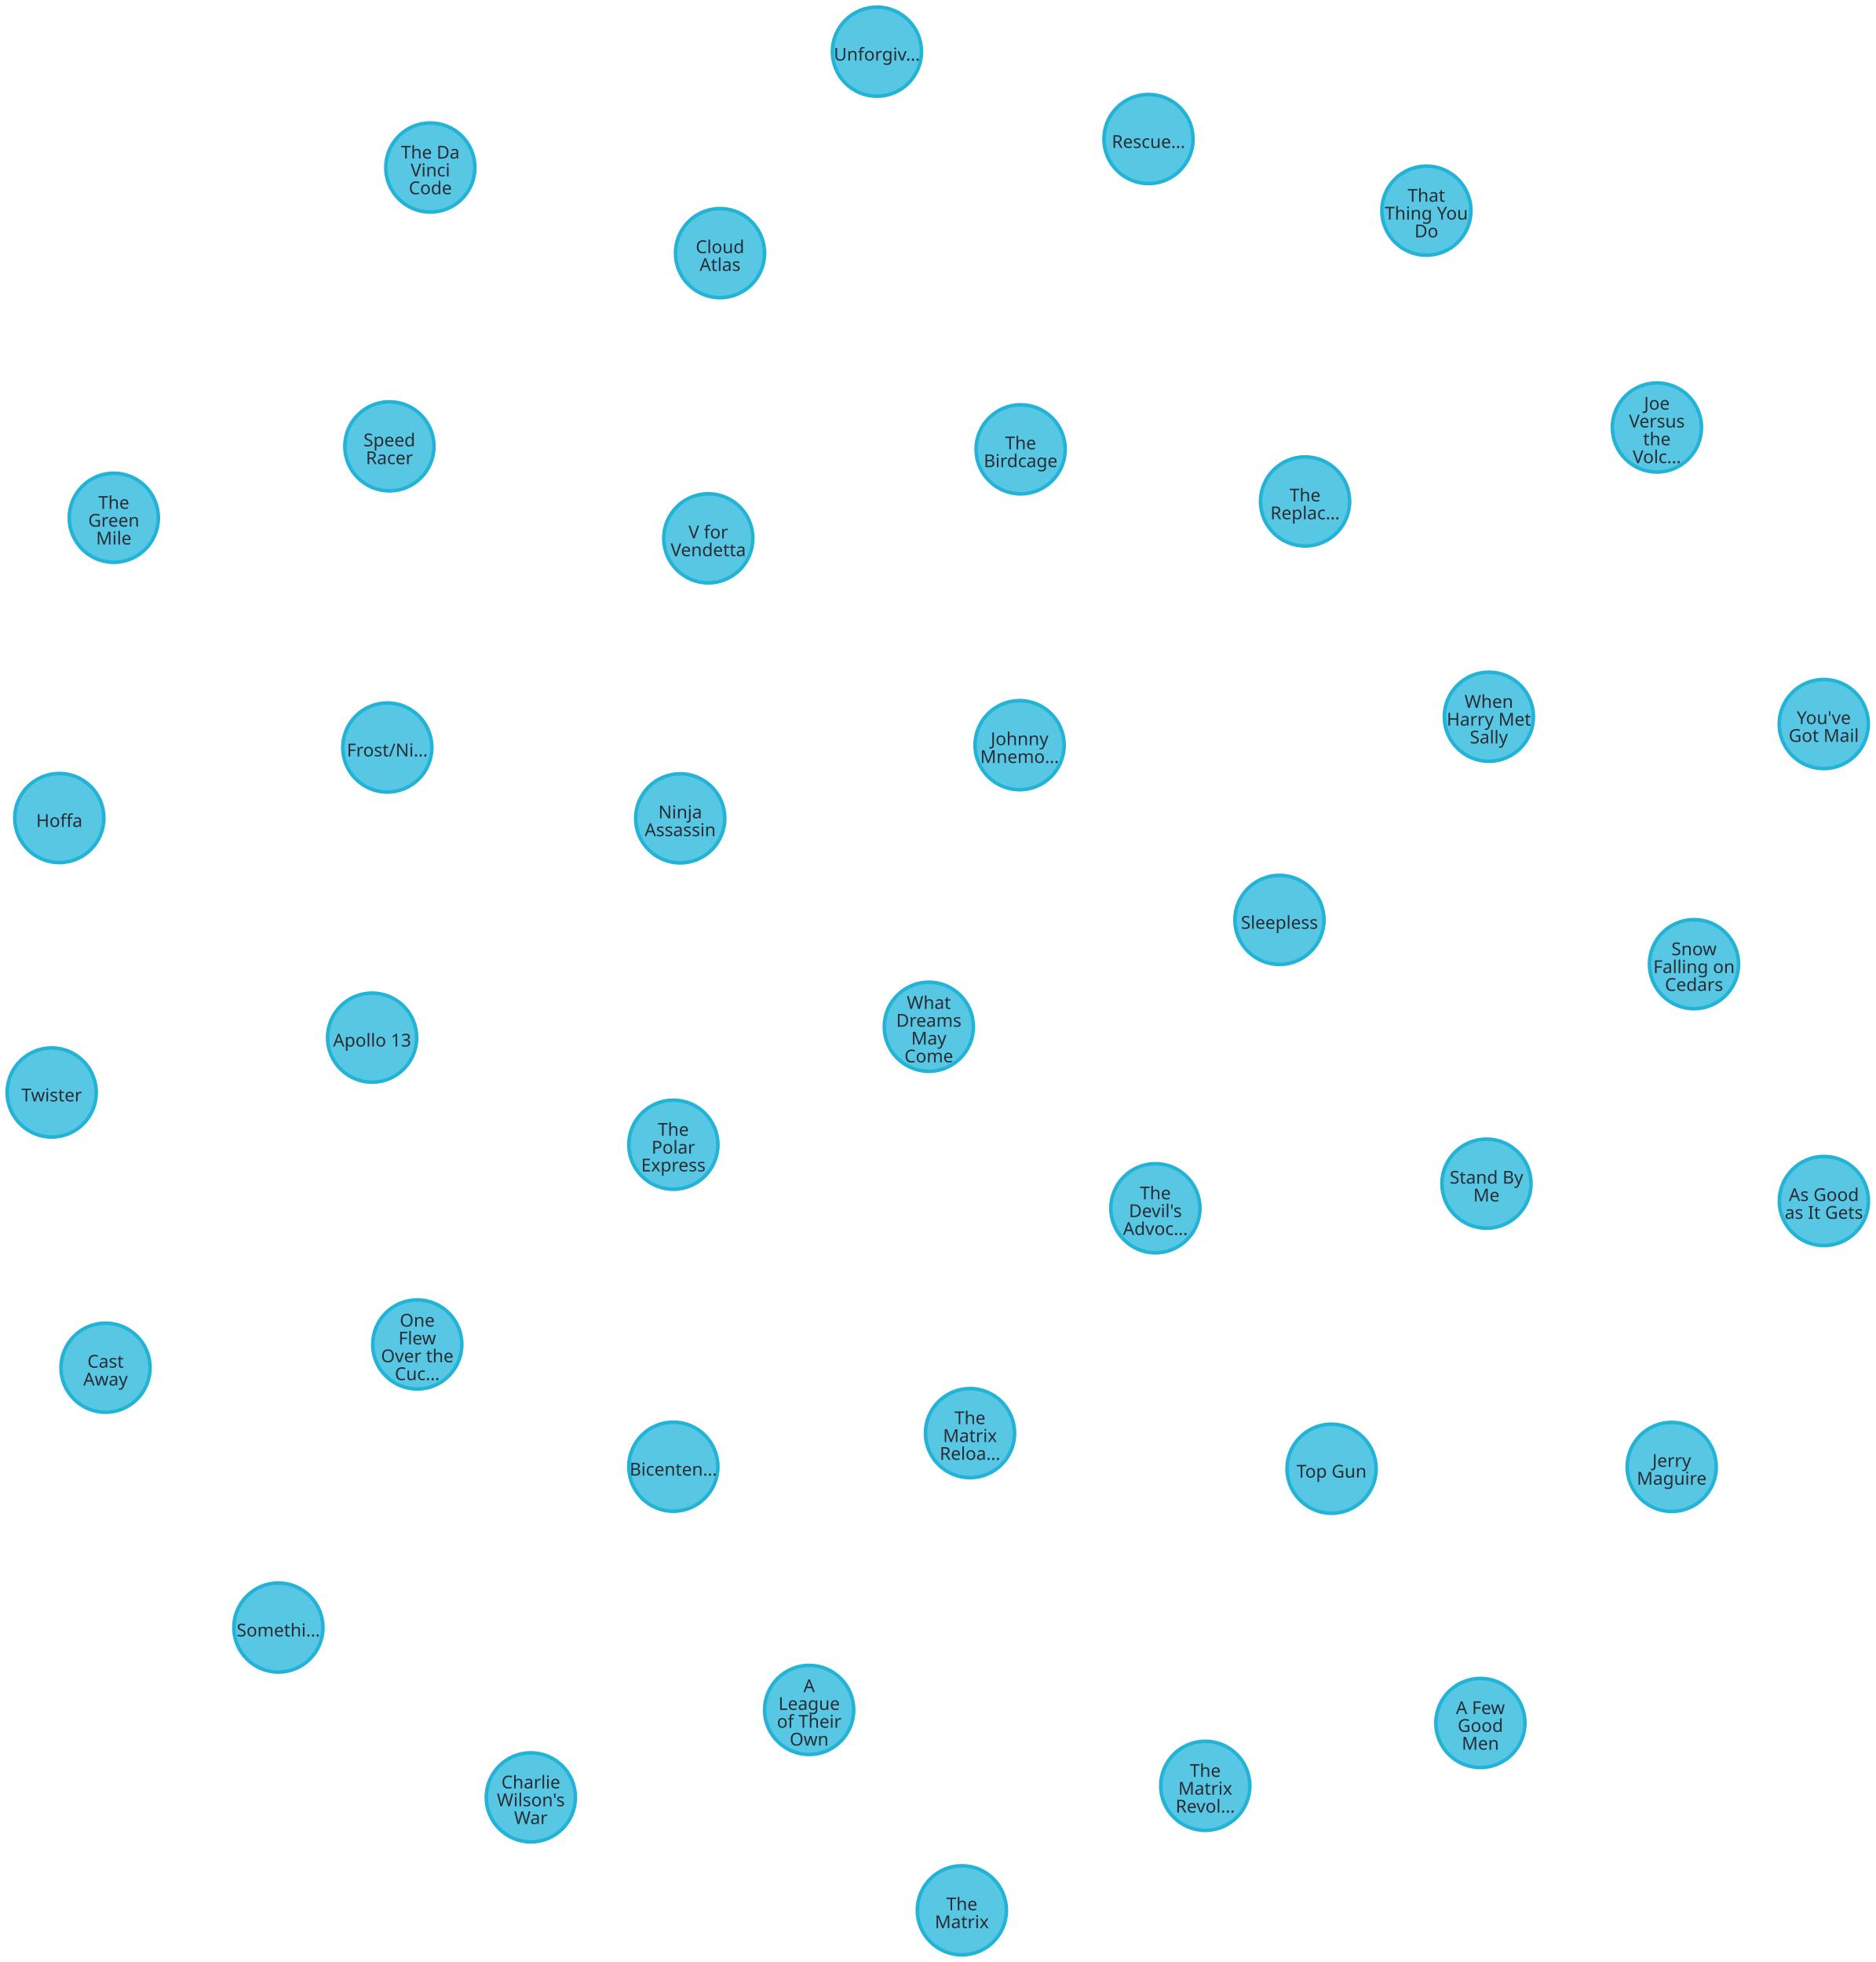
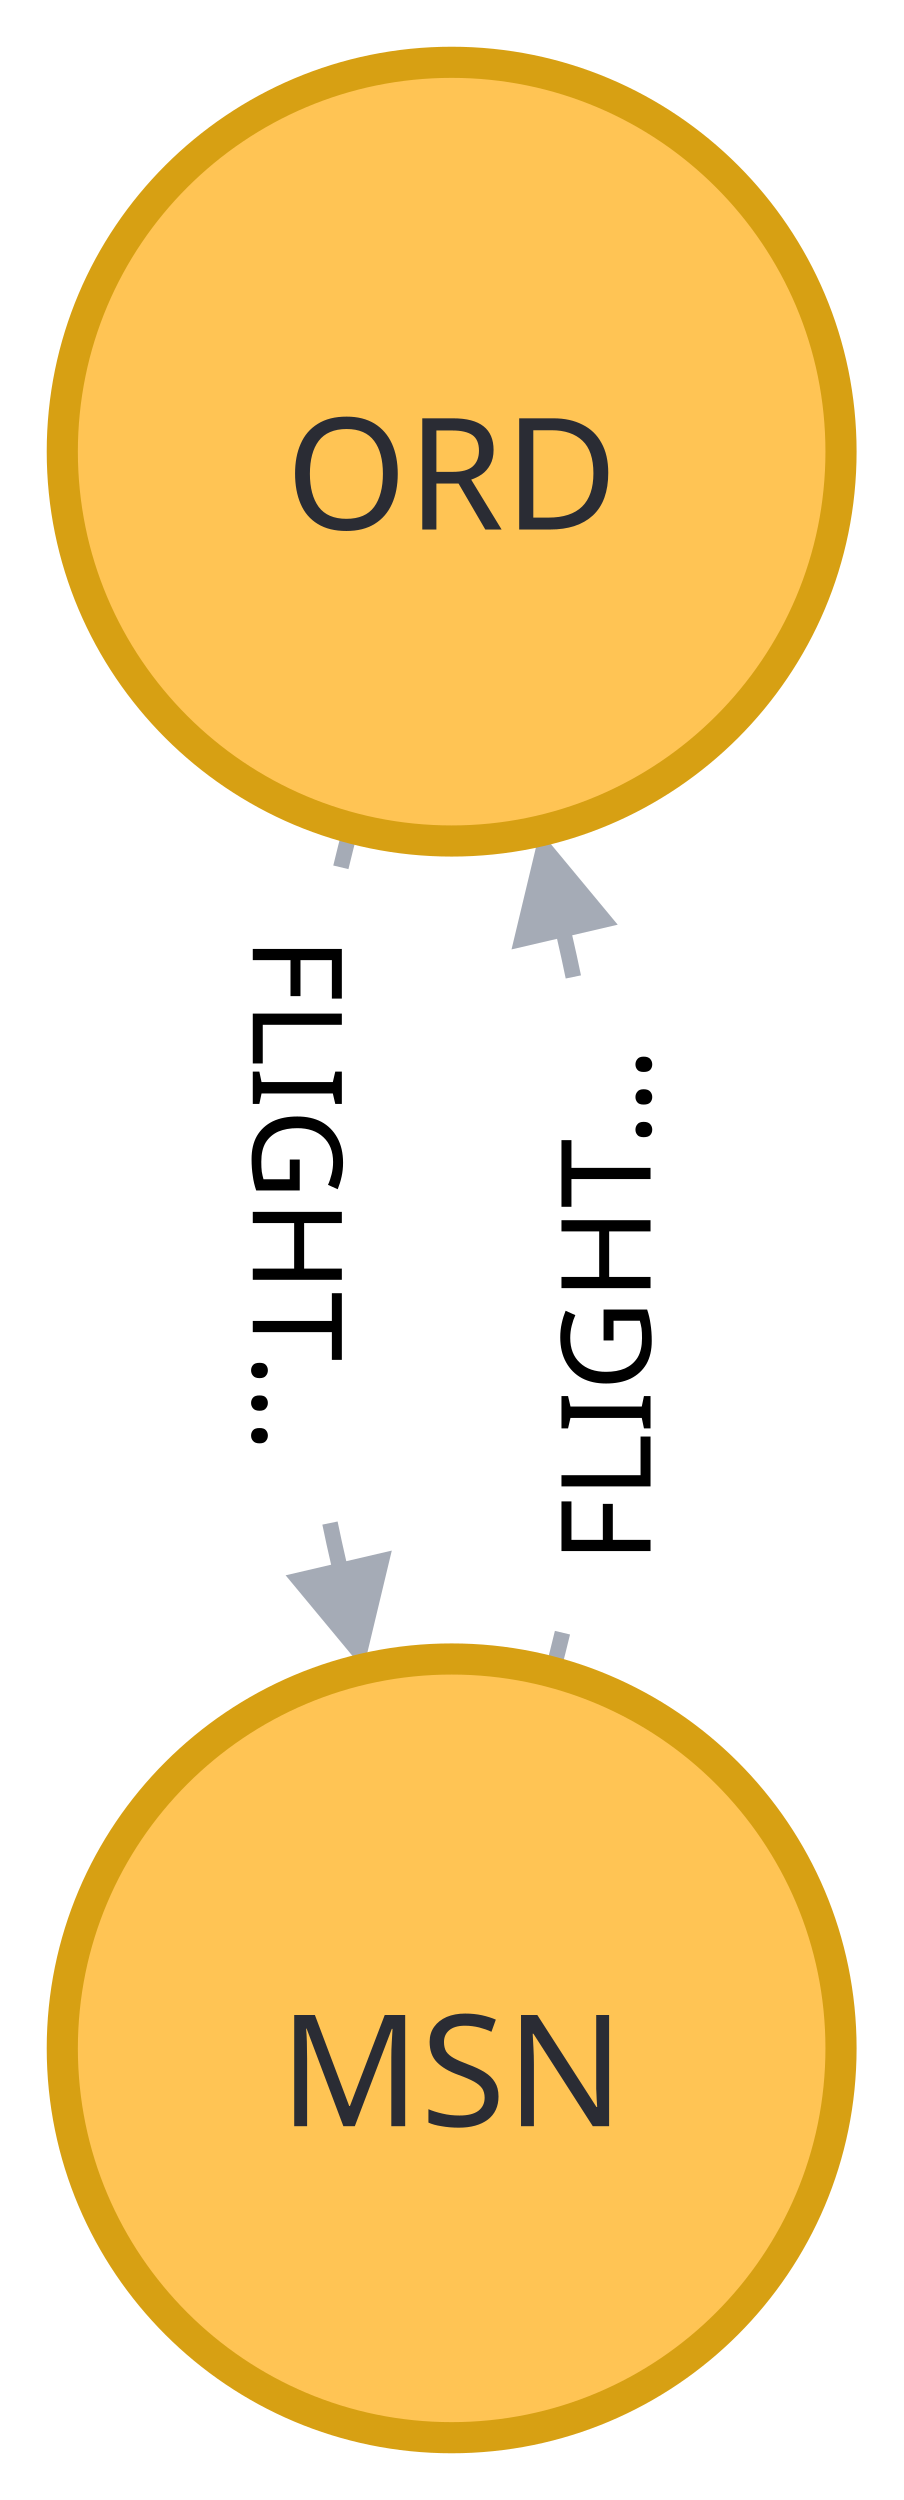
- <svg xmlns="http://www.w3.org/2000/svg" width="1052.289" height="1100.965" viewBox="-418.591 -448.476 1052.289 1100.965">
-   <g class="layer relationships" />
+ <svg xmlns="http://www.w3.org/2000/svg" width="58" height="160.52" viewBox="71 19.74 58 160.52">
+   <g class="layer relationships">
+     <g class="relationship" transform="translate(100 151.2602) rotate(270)">
+       <path class="outline" fill="#A5ABB6" stroke="none" d="M 24.019,6.953 L 24.278,5.988 A 96.734 96.734 0 0 0 26.805,6.628 L 26.573,7.601 A 97.734 97.734 0 0 1 24.019,6.953 Z M 68.893,8.303 L 68.692,7.323 A 96.734 96.734 0 0 0 71.24,6.766 L 70.56,3.844 L 78.171,5.666 L 72.147,10.662 L 71.467,7.74 A 97.734 97.734 0 0 1 68.893,8.303" />
+       <text text-anchor="middle" pointer-events="none" font-size="8px" fill="#000000" x="47.702" y="12.77" font-family="sans-serif">FLIGHT…</text>
+     </g>
+     <g class="relationship" transform="translate(100 48.7398) rotate(450)">
+       <path class="outline" fill="#A5ABB6" stroke="none" d="M 24.019,6.953 L 24.278,5.988 A 96.734 96.734 0 0 0 26.805,6.628 L 26.573,7.601 A 97.734 97.734 0 0 1 24.019,6.953 Z M 68.893,8.303 L 68.692,7.323 A 96.734 96.734 0 0 0 71.24,6.766 L 70.56,3.844 L 78.171,5.666 L 72.147,10.662 L 71.467,7.74 A 97.734 97.734 0 0 1 68.893,8.303" />
+       <text text-anchor="middle" pointer-events="none" font-size="8px" fill="#000000" x="47.702" y="12.77" font-family="sans-serif">FLIGHT…</text>
+     </g>
+   </g>
  <g class="layer nodes">
-     <g class="node" transform="translate(121.0503,623.4883)">
-       <circle class="outline" cx="0" cy="0" r="25" fill="#57C7E3" stroke="#23b3d7" stroke-width="2px" />
+     <g class="node" transform="translate(100,151.2602)">
+       <circle class="outline" cx="0" cy="0" r="25" fill="#FFC454" stroke="#d7a013" stroke-width="2px" />
      <text text-anchor="middle" pointer-events="none" font-family="sans-serif" dy="1.562" font-size="25" fill="#2A2C34" />
+       <text text-anchor="middle" pointer-events="none" x="0" y="5" font-size="10px" fill="#2A2C34" font-family="sans-serif"> MSN</text>
+     </g>
+     <g class="node" transform="translate(100,48.7398)">
+       <circle class="outline" cx="0" cy="0" r="25" fill="#FFC454" stroke="#d7a013" stroke-width="2px" />
      <text text-anchor="middle" pointer-events="none" font-family="sans-serif" dy="1.562" font-size="25" fill="#2A2C34" />
-       <text text-anchor="middle" pointer-events="none" x="0" y="0" font-size="10px" fill="#2A2C34" font-family="sans-serif"> The</text>
-       <text text-anchor="middle" pointer-events="none" x="0" y="10" font-size="10px" fill="#2A2C34" font-family="sans-serif"> Matrix</text>
-     </g>
-     <g class="node" transform="translate(125.6299,355.7118)">
-       <circle class="outline" cx="0" cy="0" r="25" fill="#57C7E3" stroke="#23b3d7" stroke-width="2px" />
-       <text text-anchor="middle" pointer-events="none" font-family="sans-serif" dy="1.562" font-size="25" fill="#2A2C34" />
-       <text text-anchor="middle" pointer-events="none" font-family="sans-serif" dy="1.562" font-size="25" fill="#2A2C34" />
-       <text text-anchor="middle" pointer-events="none" font-family="sans-serif" dy="1.562" font-size="25" fill="#2A2C34" />
-       <text text-anchor="middle" pointer-events="none" x="0" y="-5" font-size="10px" fill="#2A2C34" font-family="sans-serif"> The</text>
-       <text text-anchor="middle" pointer-events="none" x="0" y="5" font-size="10px" fill="#2A2C34" font-family="sans-serif"> Matrix</text>
-       <text text-anchor="middle" pointer-events="none" x="0" y="15" font-size="10px" fill="#2A2C34" font-family="sans-serif"> Reloa…</text>
-     </g>
-     <g class="node" transform="translate(257.6199,553.6243)">
-       <circle class="outline" cx="0" cy="0" r="25" fill="#57C7E3" stroke="#23b3d7" stroke-width="2px" />
-       <text text-anchor="middle" pointer-events="none" font-family="sans-serif" dy="1.562" font-size="25" fill="#2A2C34" />
-       <text text-anchor="middle" pointer-events="none" font-family="sans-serif" dy="1.562" font-size="25" fill="#2A2C34" />
-       <text text-anchor="middle" pointer-events="none" font-family="sans-serif" dy="1.562" font-size="25" fill="#2A2C34" />
-       <text text-anchor="middle" pointer-events="none" x="0" y="-5" font-size="10px" fill="#2A2C34" font-family="sans-serif"> The</text>
-       <text text-anchor="middle" pointer-events="none" x="0" y="5" font-size="10px" fill="#2A2C34" font-family="sans-serif"> Matrix</text>
-       <text text-anchor="middle" pointer-events="none" x="0" y="15" font-size="10px" fill="#2A2C34" font-family="sans-serif"> Revol…</text>
-     </g>
-     <g class="node" transform="translate(229.6338,229.5212)">
-       <circle class="outline" cx="0" cy="0" r="25" fill="#57C7E3" stroke="#23b3d7" stroke-width="2px" />
-       <text text-anchor="middle" pointer-events="none" font-family="sans-serif" dy="1.562" font-size="25" fill="#2A2C34" />
-       <text text-anchor="middle" pointer-events="none" font-family="sans-serif" dy="1.562" font-size="25" fill="#2A2C34" />
-       <text text-anchor="middle" pointer-events="none" font-family="sans-serif" dy="1.562" font-size="25" fill="#2A2C34" />
-       <text text-anchor="middle" pointer-events="none" x="0" y="-5" font-size="10px" fill="#2A2C34" font-family="sans-serif"> The</text>
-       <text text-anchor="middle" pointer-events="none" x="0" y="5" font-size="10px" fill="#2A2C34" font-family="sans-serif"> Devil's</text>
-       <text text-anchor="middle" pointer-events="none" x="0" y="15" font-size="10px" fill="#2A2C34" font-family="sans-serif"> Advoc…</text>
-     </g>
-     <g class="node" transform="translate(411.9779,518.3655)">
-       <circle class="outline" cx="0" cy="0" r="25" fill="#57C7E3" stroke="#23b3d7" stroke-width="2px" />
-       <text text-anchor="middle" pointer-events="none" font-family="sans-serif" dy="1.562" font-size="25" fill="#2A2C34" />
-       <text text-anchor="middle" pointer-events="none" font-family="sans-serif" dy="1.562" font-size="25" fill="#2A2C34" />
-       <text text-anchor="middle" pointer-events="none" font-family="sans-serif" dy="1.562" font-size="25" fill="#2A2C34" />
-       <text text-anchor="middle" pointer-events="none" x="0" y="-5" font-size="10px" fill="#2A2C34" font-family="sans-serif"> A Few</text>
-       <text text-anchor="middle" pointer-events="none" x="0" y="5" font-size="10px" fill="#2A2C34" font-family="sans-serif"> Good</text>
-       <text text-anchor="middle" pointer-events="none" x="0" y="15" font-size="10px" fill="#2A2C34" font-family="sans-serif"> Men</text>
-     </g>
-     <g class="node" transform="translate(328.4776,375.6875)">
-       <circle class="outline" cx="0" cy="0" r="25" fill="#57C7E3" stroke="#23b3d7" stroke-width="2px" />
-       <text text-anchor="middle" pointer-events="none" font-family="sans-serif" dy="1.562" font-size="25" fill="#2A2C34" />
-       <text text-anchor="middle" pointer-events="none" x="0" y="5" font-size="10px" fill="#2A2C34" font-family="sans-serif"> Top Gun</text>
-     </g>
-     <g class="node" transform="translate(519.315,374.664)">
-       <circle class="outline" cx="0" cy="0" r="25" fill="#57C7E3" stroke="#23b3d7" stroke-width="2px" />
-       <text text-anchor="middle" pointer-events="none" font-family="sans-serif" dy="1.562" font-size="25" fill="#2A2C34" />
-       <text text-anchor="middle" pointer-events="none" font-family="sans-serif" dy="1.562" font-size="25" fill="#2A2C34" />
-       <text text-anchor="middle" pointer-events="none" x="0" y="0" font-size="10px" fill="#2A2C34" font-family="sans-serif"> Jerry</text>
-       <text text-anchor="middle" pointer-events="none" x="0" y="10" font-size="10px" fill="#2A2C34" font-family="sans-serif"> Maguire</text>
-     </g>
-     <g class="node" transform="translate(415.3787,215.7273)">
-       <circle class="outline" cx="0" cy="0" r="25" fill="#57C7E3" stroke="#23b3d7" stroke-width="2px" />
-       <text text-anchor="middle" pointer-events="none" font-family="sans-serif" dy="1.562" font-size="25" fill="#2A2C34" />
-       <text text-anchor="middle" pointer-events="none" font-family="sans-serif" dy="1.562" font-size="25" fill="#2A2C34" />
-       <text text-anchor="middle" pointer-events="none" x="0" y="0" font-size="10px" fill="#2A2C34" font-family="sans-serif"> Stand By</text>
-       <text text-anchor="middle" pointer-events="none" x="0" y="10" font-size="10px" fill="#2A2C34" font-family="sans-serif"> Me</text>
-     </g>
-     <g class="node" transform="translate(604.6979,225.4627)">
-       <circle class="outline" cx="0" cy="0" r="25" fill="#57C7E3" stroke="#23b3d7" stroke-width="2px" />
-       <text text-anchor="middle" pointer-events="none" font-family="sans-serif" dy="1.562" font-size="25" fill="#2A2C34" />
-       <text text-anchor="middle" pointer-events="none" font-family="sans-serif" dy="1.562" font-size="25" fill="#2A2C34" />
-       <text text-anchor="middle" pointer-events="none" x="0" y="0" font-size="10px" fill="#2A2C34" font-family="sans-serif"> As Good</text>
-       <text text-anchor="middle" pointer-events="none" x="0" y="10" font-size="10px" fill="#2A2C34" font-family="sans-serif"> as It Gets</text>
-     </g>
-     <g class="node" transform="translate(102.5231,127.6751)">
-       <circle class="outline" cx="0" cy="0" r="25" fill="#57C7E3" stroke="#23b3d7" stroke-width="2px" />
-       <text text-anchor="middle" pointer-events="none" font-family="sans-serif" dy="1.562" font-size="25" fill="#2A2C34" />
-       <text text-anchor="middle" pointer-events="none" font-family="sans-serif" dy="1.562" font-size="25" fill="#2A2C34" />
-       <text text-anchor="middle" pointer-events="none" font-family="sans-serif" dy="1.562" font-size="25" fill="#2A2C34" />
-       <text text-anchor="middle" pointer-events="none" font-family="sans-serif" dy="1.562" font-size="25" fill="#2A2C34" />
-       <text text-anchor="middle" pointer-events="none" x="0" y="-10" font-size="10px" fill="#2A2C34" font-family="sans-serif"> What</text>
-       <text text-anchor="middle" pointer-events="none" x="0" y="0" font-size="10px" fill="#2A2C34" font-family="sans-serif"> Dreams</text>
-       <text text-anchor="middle" pointer-events="none" x="0" y="10" font-size="10px" fill="#2A2C34" font-family="sans-serif"> May</text>
-       <text text-anchor="middle" pointer-events="none" x="0" y="20" font-size="10px" fill="#2A2C34" font-family="sans-serif"> Come</text>
-     </g>
-     <g class="node" transform="translate(531.829,92.55966)">
-       <circle class="outline" cx="0" cy="0" r="25" fill="#57C7E3" stroke="#23b3d7" stroke-width="2px" />
-       <text text-anchor="middle" pointer-events="none" font-family="sans-serif" dy="1.562" font-size="25" fill="#2A2C34" />
-       <text text-anchor="middle" pointer-events="none" font-family="sans-serif" dy="1.562" font-size="25" fill="#2A2C34" />
-       <text text-anchor="middle" pointer-events="none" font-family="sans-serif" dy="1.562" font-size="25" fill="#2A2C34" />
-       <text text-anchor="middle" pointer-events="none" x="0" y="-5" font-size="10px" fill="#2A2C34" font-family="sans-serif"> Snow</text>
-       <text text-anchor="middle" pointer-events="none" x="0" y="5" font-size="10px" fill="#2A2C34" font-family="sans-serif"> Falling on</text>
-       <text text-anchor="middle" pointer-events="none" x="0" y="15" font-size="10px" fill="#2A2C34" font-family="sans-serif"> Cedars</text>
-     </g>
-     <g class="node" transform="translate(604.63,-42.18373)">
-       <circle class="outline" cx="0" cy="0" r="25" fill="#57C7E3" stroke="#23b3d7" stroke-width="2px" />
-       <text text-anchor="middle" pointer-events="none" font-family="sans-serif" dy="1.562" font-size="25" fill="#2A2C34" />
-       <text text-anchor="middle" pointer-events="none" font-family="sans-serif" dy="1.562" font-size="25" fill="#2A2C34" />
-       <text text-anchor="middle" pointer-events="none" x="0" y="0" font-size="10px" fill="#2A2C34" font-family="sans-serif"> You've</text>
-       <text text-anchor="middle" pointer-events="none" x="0" y="10" font-size="10px" fill="#2A2C34" font-family="sans-serif"> Got Mail</text>
-     </g>
-     <g class="node" transform="translate(299.2351,67.71931)">
-       <circle class="outline" cx="0" cy="0" r="25" fill="#57C7E3" stroke="#23b3d7" stroke-width="2px" />
-       <text text-anchor="middle" pointer-events="none" font-family="sans-serif" dy="1.562" font-size="25" fill="#2A2C34" />
-       <text text-anchor="middle" pointer-events="none" x="0" y="5" font-size="10px" fill="#2A2C34" font-family="sans-serif"> Sleepless</text>
-     </g>
-     <g class="node" transform="translate(511.0047,-208.5935)">
-       <circle class="outline" cx="0" cy="0" r="25" fill="#57C7E3" stroke="#23b3d7" stroke-width="2px" />
-       <text text-anchor="middle" pointer-events="none" font-family="sans-serif" dy="1.562" font-size="25" fill="#2A2C34" />
-       <text text-anchor="middle" pointer-events="none" font-family="sans-serif" dy="1.562" font-size="25" fill="#2A2C34" />
-       <text text-anchor="middle" pointer-events="none" font-family="sans-serif" dy="1.562" font-size="25" fill="#2A2C34" />
-       <text text-anchor="middle" pointer-events="none" font-family="sans-serif" dy="1.562" font-size="25" fill="#2A2C34" />
-       <text text-anchor="middle" pointer-events="none" x="0" y="-10" font-size="10px" fill="#2A2C34" font-family="sans-serif"> Joe</text>
-       <text text-anchor="middle" pointer-events="none" x="0" y="0" font-size="10px" fill="#2A2C34" font-family="sans-serif"> Versus</text>
-       <text text-anchor="middle" pointer-events="none" x="0" y="10" font-size="10px" fill="#2A2C34" font-family="sans-serif"> the</text>
-       <text text-anchor="middle" pointer-events="none" x="0" y="20" font-size="10px" fill="#2A2C34" font-family="sans-serif"> Volc…</text>
-     </g>
-     <g class="node" transform="translate(416.7341,-46.28899)">
-       <circle class="outline" cx="0" cy="0" r="25" fill="#57C7E3" stroke="#23b3d7" stroke-width="2px" />
-       <text text-anchor="middle" pointer-events="none" font-family="sans-serif" dy="1.562" font-size="25" fill="#2A2C34" />
-       <text text-anchor="middle" pointer-events="none" font-family="sans-serif" dy="1.562" font-size="25" fill="#2A2C34" />
-       <text text-anchor="middle" pointer-events="none" font-family="sans-serif" dy="1.562" font-size="25" fill="#2A2C34" />
-       <text text-anchor="middle" pointer-events="none" x="0" y="-5" font-size="10px" fill="#2A2C34" font-family="sans-serif"> When</text>
-       <text text-anchor="middle" pointer-events="none" x="0" y="5" font-size="10px" fill="#2A2C34" font-family="sans-serif"> Harry Met</text>
-       <text text-anchor="middle" pointer-events="none" x="0" y="15" font-size="10px" fill="#2A2C34" font-family="sans-serif"> Sally</text>
-     </g>
-     <g class="node" transform="translate(381.6852,-330.2639)">
-       <circle class="outline" cx="0" cy="0" r="25" fill="#57C7E3" stroke="#23b3d7" stroke-width="2px" />
-       <text text-anchor="middle" pointer-events="none" font-family="sans-serif" dy="1.562" font-size="25" fill="#2A2C34" />
-       <text text-anchor="middle" pointer-events="none" font-family="sans-serif" dy="1.562" font-size="25" fill="#2A2C34" />
-       <text text-anchor="middle" pointer-events="none" font-family="sans-serif" dy="1.562" font-size="25" fill="#2A2C34" />
-       <text text-anchor="middle" pointer-events="none" x="0" y="-5" font-size="10px" fill="#2A2C34" font-family="sans-serif"> That</text>
-       <text text-anchor="middle" pointer-events="none" x="0" y="5" font-size="10px" fill="#2A2C34" font-family="sans-serif"> Thing You</text>
-       <text text-anchor="middle" pointer-events="none" x="0" y="15" font-size="10px" fill="#2A2C34" font-family="sans-serif"> Do</text>
-     </g>
-     <g class="node" transform="translate(313.6068,-167.0891)">
-       <circle class="outline" cx="0" cy="0" r="25" fill="#57C7E3" stroke="#23b3d7" stroke-width="2px" />
-       <text text-anchor="middle" pointer-events="none" font-family="sans-serif" dy="1.562" font-size="25" fill="#2A2C34" />
-       <text text-anchor="middle" pointer-events="none" font-family="sans-serif" dy="1.562" font-size="25" fill="#2A2C34" />
-       <text text-anchor="middle" pointer-events="none" x="0" y="0" font-size="10px" fill="#2A2C34" font-family="sans-serif"> The</text>
-       <text text-anchor="middle" pointer-events="none" x="0" y="10" font-size="10px" fill="#2A2C34" font-family="sans-serif"> Replac…</text>
-     </g>
-     <g class="node" transform="translate(225.7671,-370.4599)">
-       <circle class="outline" cx="0" cy="0" r="25" fill="#57C7E3" stroke="#23b3d7" stroke-width="2px" />
-       <text text-anchor="middle" pointer-events="none" font-family="sans-serif" dy="1.562" font-size="25" fill="#2A2C34" />
-       <text text-anchor="middle" pointer-events="none" x="0" y="5" font-size="10px" fill="#2A2C34" font-family="sans-serif"> Rescue…</text>
-     </g>
-     <g class="node" transform="translate(154.0323,-196.3354)">
-       <circle class="outline" cx="0" cy="0" r="25" fill="#57C7E3" stroke="#23b3d7" stroke-width="2px" />
-       <text text-anchor="middle" pointer-events="none" font-family="sans-serif" dy="1.562" font-size="25" fill="#2A2C34" />
-       <text text-anchor="middle" pointer-events="none" font-family="sans-serif" dy="1.562" font-size="25" fill="#2A2C34" />
-       <text text-anchor="middle" pointer-events="none" x="0" y="0" font-size="10px" fill="#2A2C34" font-family="sans-serif"> The</text>
-       <text text-anchor="middle" pointer-events="none" x="0" y="10" font-size="10px" fill="#2A2C34" font-family="sans-serif"> Birdcage</text>
-     </g>
-     <g class="node" transform="translate(73.39771,-419.4765)">
-       <circle class="outline" cx="0" cy="0" r="25" fill="#57C7E3" stroke="#23b3d7" stroke-width="2px" />
-       <text text-anchor="middle" pointer-events="none" font-family="sans-serif" dy="1.562" font-size="25" fill="#2A2C34" />
-       <text text-anchor="middle" pointer-events="none" x="0" y="5" font-size="10px" fill="#2A2C34" font-family="sans-serif"> Unforgiv…</text>
-     </g>
-     <g class="node" transform="translate(153.4432,-30.33397)">
-       <circle class="outline" cx="0" cy="0" r="25" fill="#57C7E3" stroke="#23b3d7" stroke-width="2px" />
-       <text text-anchor="middle" pointer-events="none" font-family="sans-serif" dy="1.562" font-size="25" fill="#2A2C34" />
-       <text text-anchor="middle" pointer-events="none" font-family="sans-serif" dy="1.562" font-size="25" fill="#2A2C34" />
-       <text text-anchor="middle" pointer-events="none" x="0" y="0" font-size="10px" fill="#2A2C34" font-family="sans-serif"> Johnny</text>
-       <text text-anchor="middle" pointer-events="none" x="0" y="10" font-size="10px" fill="#2A2C34" font-family="sans-serif"> Mnemo…</text>
-     </g>
-     <g class="node" transform="translate(-14.62544,-306.4354)">
-       <circle class="outline" cx="0" cy="0" r="25" fill="#57C7E3" stroke="#23b3d7" stroke-width="2px" />
-       <text text-anchor="middle" pointer-events="none" font-family="sans-serif" dy="1.562" font-size="25" fill="#2A2C34" />
-       <text text-anchor="middle" pointer-events="none" font-family="sans-serif" dy="1.562" font-size="25" fill="#2A2C34" />
-       <text text-anchor="middle" pointer-events="none" x="0" y="0" font-size="10px" fill="#2A2C34" font-family="sans-serif"> Cloud</text>
-       <text text-anchor="middle" pointer-events="none" x="0" y="10" font-size="10px" fill="#2A2C34" font-family="sans-serif"> Atlas</text>
-     </g>
-     <g class="node" transform="translate(-177.158,-354.4789)">
-       <circle class="outline" cx="0" cy="0" r="25" fill="#57C7E3" stroke="#23b3d7" stroke-width="2px" />
-       <text text-anchor="middle" pointer-events="none" font-family="sans-serif" dy="1.562" font-size="25" fill="#2A2C34" />
-       <text text-anchor="middle" pointer-events="none" font-family="sans-serif" dy="1.562" font-size="25" fill="#2A2C34" />
-       <text text-anchor="middle" pointer-events="none" font-family="sans-serif" dy="1.562" font-size="25" fill="#2A2C34" />
-       <text text-anchor="middle" pointer-events="none" x="0" y="-5" font-size="10px" fill="#2A2C34" font-family="sans-serif"> The Da</text>
-       <text text-anchor="middle" pointer-events="none" x="0" y="5" font-size="10px" fill="#2A2C34" font-family="sans-serif"> Vinci</text>
-       <text text-anchor="middle" pointer-events="none" x="0" y="15" font-size="10px" fill="#2A2C34" font-family="sans-serif"> Code</text>
-     </g>
-     <g class="node" transform="translate(-21.21115,-146.3862)">
-       <circle class="outline" cx="0" cy="0" r="25" fill="#57C7E3" stroke="#23b3d7" stroke-width="2px" />
-       <text text-anchor="middle" pointer-events="none" font-family="sans-serif" dy="1.562" font-size="25" fill="#2A2C34" />
-       <text text-anchor="middle" pointer-events="none" font-family="sans-serif" dy="1.562" font-size="25" fill="#2A2C34" />
-       <text text-anchor="middle" pointer-events="none" x="0" y="0" font-size="10px" fill="#2A2C34" font-family="sans-serif"> V for</text>
-       <text text-anchor="middle" pointer-events="none" x="0" y="10" font-size="10px" fill="#2A2C34" font-family="sans-serif"> Vendetta</text>
-     </g>
-     <g class="node" transform="translate(-200.1244,-198.0151)">
-       <circle class="outline" cx="0" cy="0" r="25" fill="#57C7E3" stroke="#23b3d7" stroke-width="2px" />
-       <text text-anchor="middle" pointer-events="none" font-family="sans-serif" dy="1.562" font-size="25" fill="#2A2C34" />
-       <text text-anchor="middle" pointer-events="none" font-family="sans-serif" dy="1.562" font-size="25" fill="#2A2C34" />
-       <text text-anchor="middle" pointer-events="none" x="0" y="0" font-size="10px" fill="#2A2C34" font-family="sans-serif"> Speed</text>
-       <text text-anchor="middle" pointer-events="none" x="0" y="10" font-size="10px" fill="#2A2C34" font-family="sans-serif"> Racer</text>
-     </g>
-     <g class="node" transform="translate(-36.9616,10.7359)">
-       <circle class="outline" cx="0" cy="0" r="25" fill="#57C7E3" stroke="#23b3d7" stroke-width="2px" />
-       <text text-anchor="middle" pointer-events="none" font-family="sans-serif" dy="1.562" font-size="25" fill="#2A2C34" />
-       <text text-anchor="middle" pointer-events="none" font-family="sans-serif" dy="1.562" font-size="25" fill="#2A2C34" />
-       <text text-anchor="middle" pointer-events="none" x="0" y="0" font-size="10px" fill="#2A2C34" font-family="sans-serif"> Ninja</text>
-       <text text-anchor="middle" pointer-events="none" x="0" y="10" font-size="10px" fill="#2A2C34" font-family="sans-serif"> Assassin</text>
-     </g>
-     <g class="node" transform="translate(-354.7533,-157.9349)">
-       <circle class="outline" cx="0" cy="0" r="25" fill="#57C7E3" stroke="#23b3d7" stroke-width="2px" />
-       <text text-anchor="middle" pointer-events="none" font-family="sans-serif" dy="1.562" font-size="25" fill="#2A2C34" />
-       <text text-anchor="middle" pointer-events="none" font-family="sans-serif" dy="1.562" font-size="25" fill="#2A2C34" />
-       <text text-anchor="middle" pointer-events="none" font-family="sans-serif" dy="1.562" font-size="25" fill="#2A2C34" />
-       <text text-anchor="middle" pointer-events="none" x="0" y="-5" font-size="10px" fill="#2A2C34" font-family="sans-serif"> The</text>
-       <text text-anchor="middle" pointer-events="none" x="0" y="5" font-size="10px" fill="#2A2C34" font-family="sans-serif"> Green</text>
-       <text text-anchor="middle" pointer-events="none" x="0" y="15" font-size="10px" fill="#2A2C34" font-family="sans-serif"> Mile</text>
-     </g>
-     <g class="node" transform="translate(-201.2975,-29.01661)">
-       <circle class="outline" cx="0" cy="0" r="25" fill="#57C7E3" stroke="#23b3d7" stroke-width="2px" />
-       <text text-anchor="middle" pointer-events="none" font-family="sans-serif" dy="1.562" font-size="25" fill="#2A2C34" />
-       <text text-anchor="middle" pointer-events="none" x="0" y="5" font-size="10px" fill="#2A2C34" font-family="sans-serif"> Frost/Ni…</text>
-     </g>
-     <g class="node" transform="translate(-385.3168,10.5554)">
-       <circle class="outline" cx="0" cy="0" r="25" fill="#57C7E3" stroke="#23b3d7" stroke-width="2px" />
-       <text text-anchor="middle" pointer-events="none" font-family="sans-serif" dy="1.562" font-size="25" fill="#2A2C34" />
-       <text text-anchor="middle" pointer-events="none" x="0" y="5" font-size="10px" fill="#2A2C34" font-family="sans-serif"> Hoffa</text>
-     </g>
-     <g class="node" transform="translate(-209.8187,133.7866)">
-       <circle class="outline" cx="0" cy="0" r="25" fill="#57C7E3" stroke="#23b3d7" stroke-width="2px" />
-       <text text-anchor="middle" pointer-events="none" font-family="sans-serif" dy="1.562" font-size="25" fill="#2A2C34" />
-       <text text-anchor="middle" pointer-events="none" x="0" y="5" font-size="10px" fill="#2A2C34" font-family="sans-serif"> Apollo 13</text>
-     </g>
-     <g class="node" transform="translate(-389.5914,164.5625)">
-       <circle class="outline" cx="0" cy="0" r="25" fill="#57C7E3" stroke="#23b3d7" stroke-width="2px" />
-       <text text-anchor="middle" pointer-events="none" font-family="sans-serif" dy="1.562" font-size="25" fill="#2A2C34" />
-       <text text-anchor="middle" pointer-events="none" x="0" y="5" font-size="10px" fill="#2A2C34" font-family="sans-serif"> Twister</text>
-     </g>
-     <g class="node" transform="translate(-359.3861,319.0011)">
-       <circle class="outline" cx="0" cy="0" r="25" fill="#57C7E3" stroke="#23b3d7" stroke-width="2px" />
-       <text text-anchor="middle" pointer-events="none" font-family="sans-serif" dy="1.562" font-size="25" fill="#2A2C34" />
-       <text text-anchor="middle" pointer-events="none" font-family="sans-serif" dy="1.562" font-size="25" fill="#2A2C34" />
-       <text text-anchor="middle" pointer-events="none" x="0" y="0" font-size="10px" fill="#2A2C34" font-family="sans-serif"> Cast</text>
-       <text text-anchor="middle" pointer-events="none" x="0" y="10" font-size="10px" fill="#2A2C34" font-family="sans-serif"> Away</text>
-     </g>
-     <g class="node" transform="translate(-184.4913,305.9559)">
-       <circle class="outline" cx="0" cy="0" r="25" fill="#57C7E3" stroke="#23b3d7" stroke-width="2px" />
-       <text text-anchor="middle" pointer-events="none" font-family="sans-serif" dy="1.562" font-size="25" fill="#2A2C34" />
-       <text text-anchor="middle" pointer-events="none" font-family="sans-serif" dy="1.562" font-size="25" fill="#2A2C34" />
-       <text text-anchor="middle" pointer-events="none" font-family="sans-serif" dy="1.562" font-size="25" fill="#2A2C34" />
-       <text text-anchor="middle" pointer-events="none" font-family="sans-serif" dy="1.562" font-size="25" fill="#2A2C34" />
-       <text text-anchor="middle" pointer-events="none" x="0" y="-10" font-size="10px" fill="#2A2C34" font-family="sans-serif"> One</text>
-       <text text-anchor="middle" pointer-events="none" x="0" y="0" font-size="10px" fill="#2A2C34" font-family="sans-serif"> Flew</text>
-       <text text-anchor="middle" pointer-events="none" x="0" y="10" font-size="10px" fill="#2A2C34" font-family="sans-serif"> Over the</text>
-       <text text-anchor="middle" pointer-events="none" x="0" y="20" font-size="10px" fill="#2A2C34" font-family="sans-serif"> Cuc…</text>
-     </g>
-     <g class="node" transform="translate(-262.4071,464.8124)">
-       <circle class="outline" cx="0" cy="0" r="25" fill="#57C7E3" stroke="#23b3d7" stroke-width="2px" />
-       <text text-anchor="middle" pointer-events="none" font-family="sans-serif" dy="1.562" font-size="25" fill="#2A2C34" />
-       <text text-anchor="middle" pointer-events="none" x="0" y="5" font-size="10px" fill="#2A2C34" font-family="sans-serif"> Somethi…</text>
-     </g>
-     <g class="node" transform="translate(-40.82618,374.5563)">
-       <circle class="outline" cx="0" cy="0" r="25" fill="#57C7E3" stroke="#23b3d7" stroke-width="2px" />
-       <text text-anchor="middle" pointer-events="none" font-family="sans-serif" dy="1.562" font-size="25" fill="#2A2C34" />
-       <text text-anchor="middle" pointer-events="none" x="0" y="5" font-size="10px" fill="#2A2C34" font-family="sans-serif"> Bicenten…</text>
-     </g>
-     <g class="node" transform="translate(-120.7729,560.1011)">
-       <circle class="outline" cx="0" cy="0" r="25" fill="#57C7E3" stroke="#23b3d7" stroke-width="2px" />
-       <text text-anchor="middle" pointer-events="none" font-family="sans-serif" dy="1.562" font-size="25" fill="#2A2C34" />
-       <text text-anchor="middle" pointer-events="none" font-family="sans-serif" dy="1.562" font-size="25" fill="#2A2C34" />
-       <text text-anchor="middle" pointer-events="none" font-family="sans-serif" dy="1.562" font-size="25" fill="#2A2C34" />
-       <text text-anchor="middle" pointer-events="none" x="0" y="-5" font-size="10px" fill="#2A2C34" font-family="sans-serif"> Charlie</text>
-       <text text-anchor="middle" pointer-events="none" x="0" y="5" font-size="10px" fill="#2A2C34" font-family="sans-serif"> Wilson's</text>
-       <text text-anchor="middle" pointer-events="none" x="0" y="15" font-size="10px" fill="#2A2C34" font-family="sans-serif"> War</text>
-     </g>
-     <g class="node" transform="translate(-40.80598,193.8646)">
-       <circle class="outline" cx="0" cy="0" r="25" fill="#57C7E3" stroke="#23b3d7" stroke-width="2px" />
-       <text text-anchor="middle" pointer-events="none" font-family="sans-serif" dy="1.562" font-size="25" fill="#2A2C34" />
-       <text text-anchor="middle" pointer-events="none" font-family="sans-serif" dy="1.562" font-size="25" fill="#2A2C34" />
-       <text text-anchor="middle" pointer-events="none" font-family="sans-serif" dy="1.562" font-size="25" fill="#2A2C34" />
-       <text text-anchor="middle" pointer-events="none" x="0" y="-5" font-size="10px" fill="#2A2C34" font-family="sans-serif"> The</text>
-       <text text-anchor="middle" pointer-events="none" x="0" y="5" font-size="10px" fill="#2A2C34" font-family="sans-serif"> Polar</text>
-       <text text-anchor="middle" pointer-events="none" x="0" y="15" font-size="10px" fill="#2A2C34" font-family="sans-serif"> Express</text>
-     </g>
-     <g class="node" transform="translate(35.37421,511.0416)">
-       <circle class="outline" cx="0" cy="0" r="25" fill="#57C7E3" stroke="#23b3d7" stroke-width="2px" />
-       <text text-anchor="middle" pointer-events="none" font-family="sans-serif" dy="1.562" font-size="25" fill="#2A2C34" />
-       <text text-anchor="middle" pointer-events="none" font-family="sans-serif" dy="1.562" font-size="25" fill="#2A2C34" />
-       <text text-anchor="middle" pointer-events="none" font-family="sans-serif" dy="1.562" font-size="25" fill="#2A2C34" />
-       <text text-anchor="middle" pointer-events="none" font-family="sans-serif" dy="1.562" font-size="25" fill="#2A2C34" />
-       <text text-anchor="middle" pointer-events="none" x="0" y="-10" font-size="10px" fill="#2A2C34" font-family="sans-serif"> A</text>
-       <text text-anchor="middle" pointer-events="none" x="0" y="0" font-size="10px" fill="#2A2C34" font-family="sans-serif"> League</text>
-       <text text-anchor="middle" pointer-events="none" x="0" y="10" font-size="10px" fill="#2A2C34" font-family="sans-serif"> of Their</text>
-       <text text-anchor="middle" pointer-events="none" x="0" y="20" font-size="10px" fill="#2A2C34" font-family="sans-serif"> Own</text>
+       <text text-anchor="middle" pointer-events="none" x="0" y="5" font-size="10px" fill="#2A2C34" font-family="sans-serif"> ORD</text>
    </g>
  </g>
</svg>
